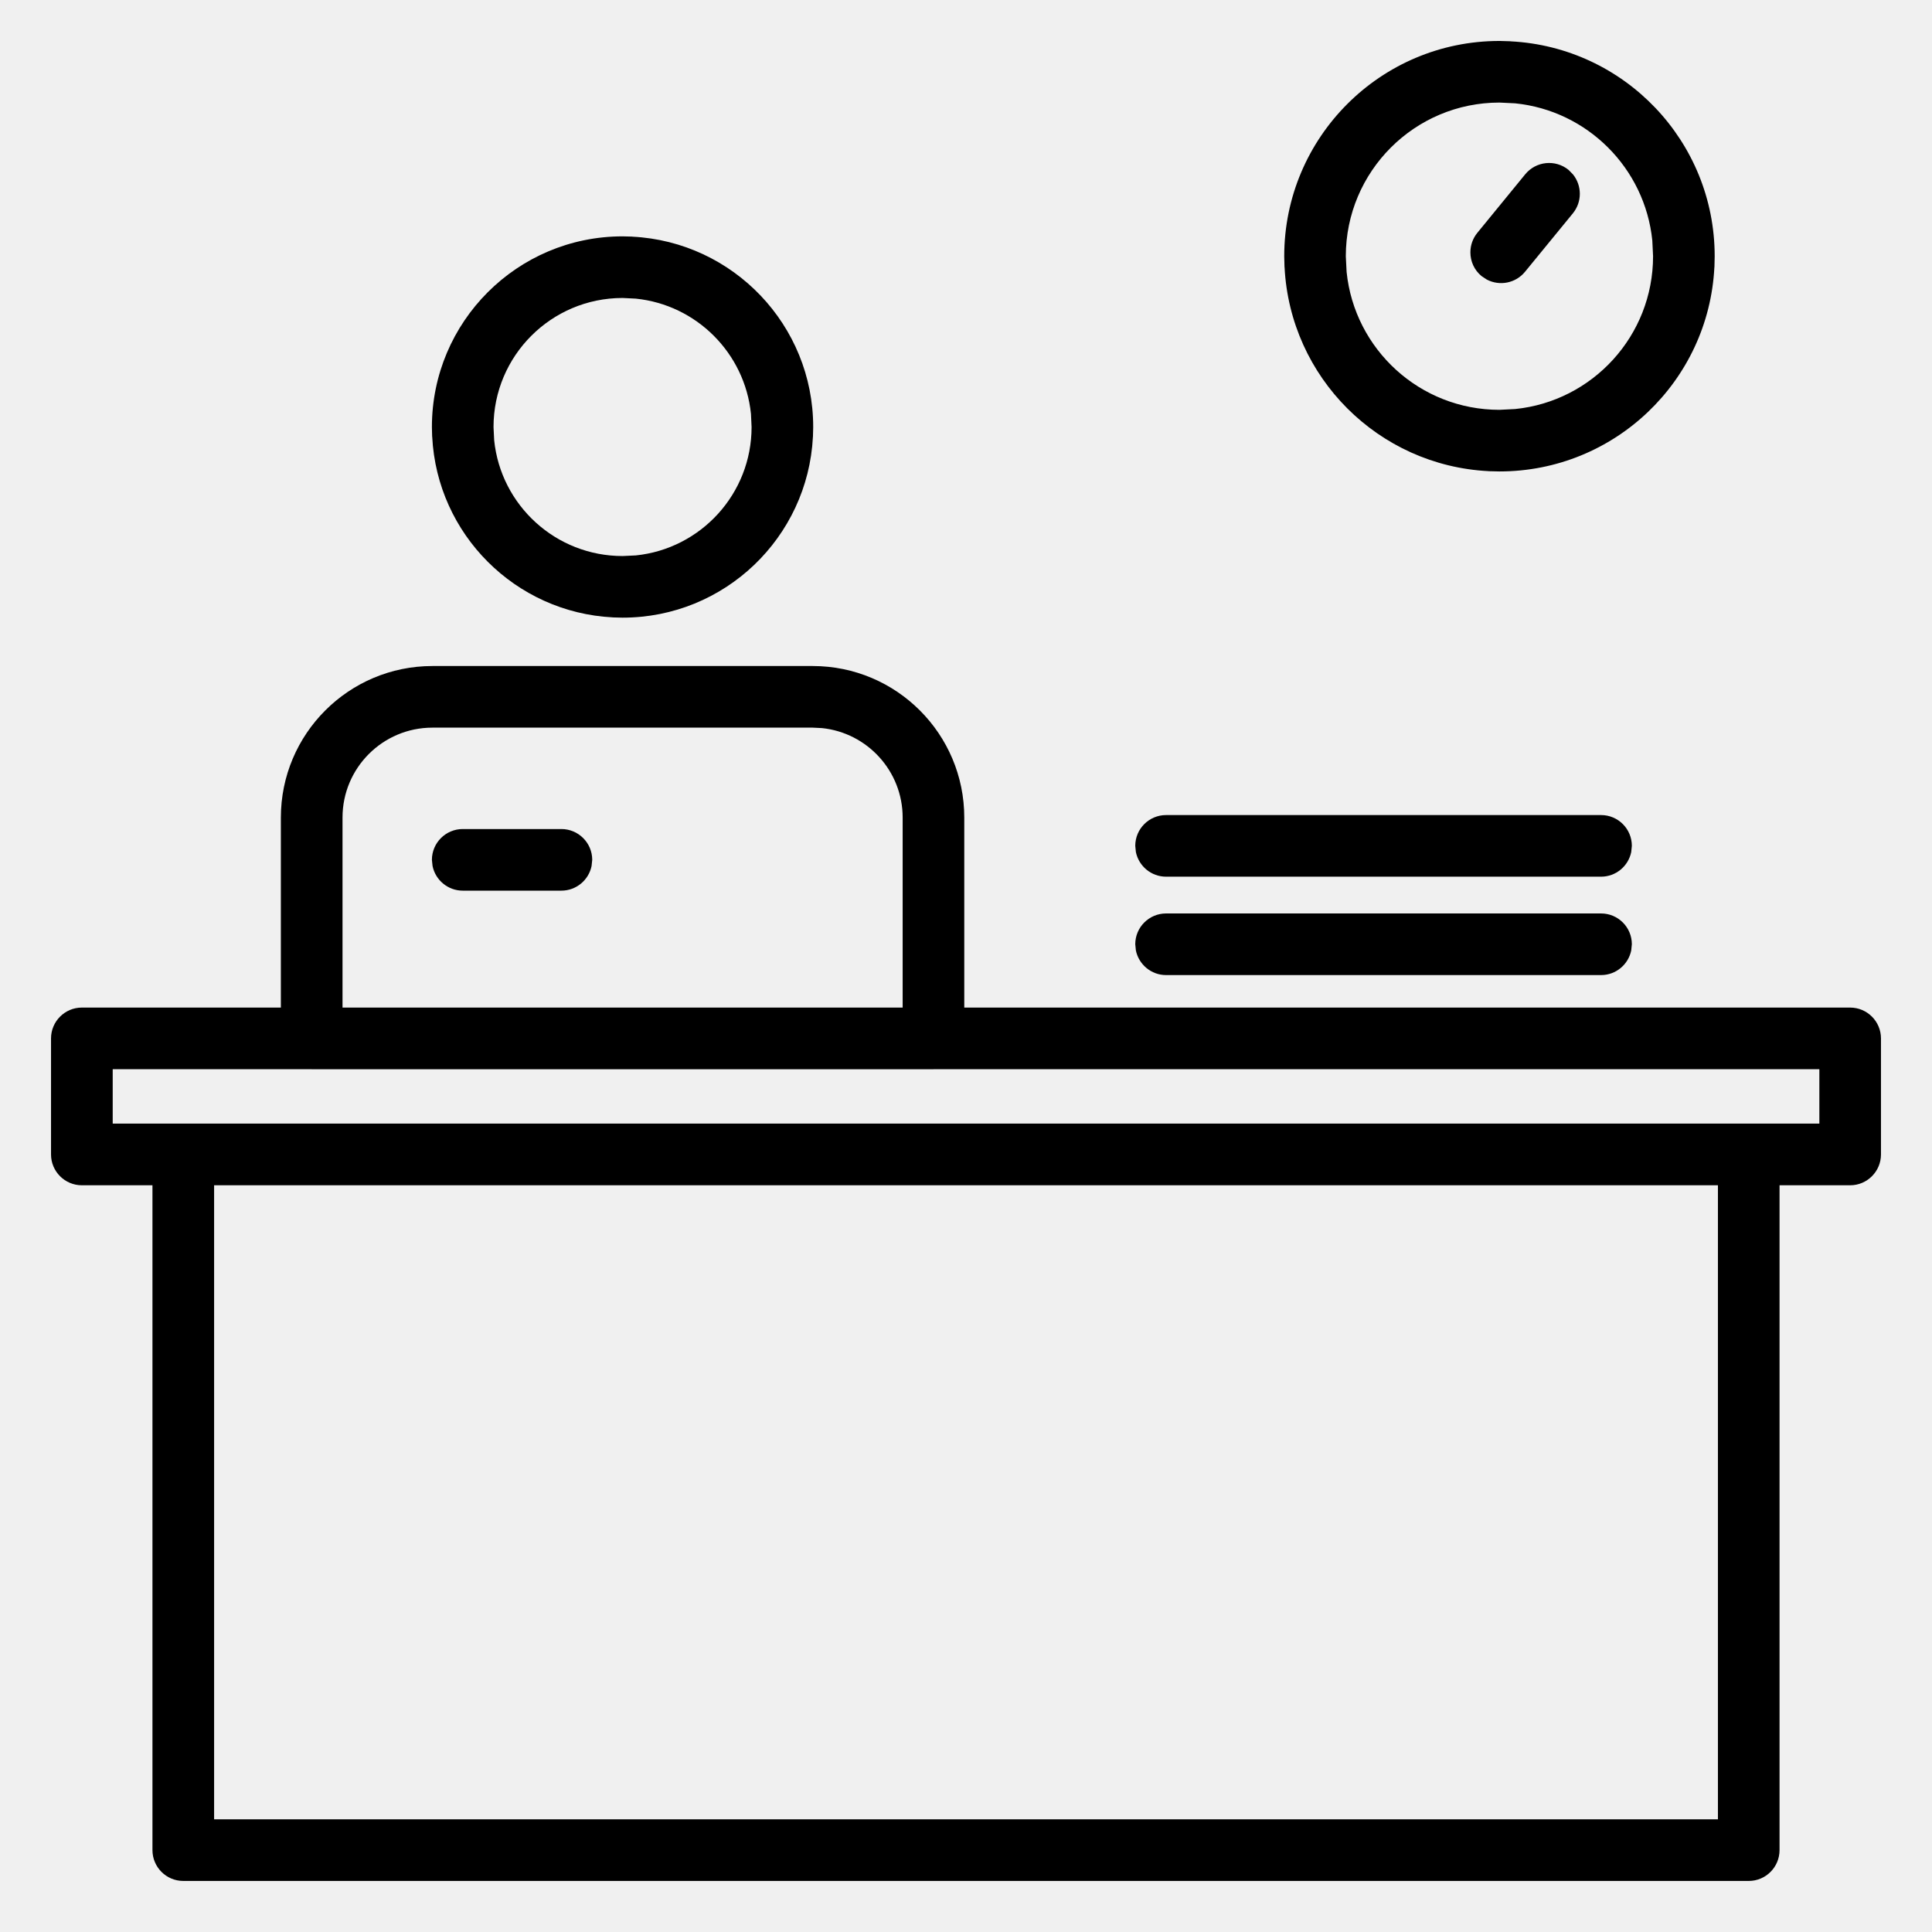
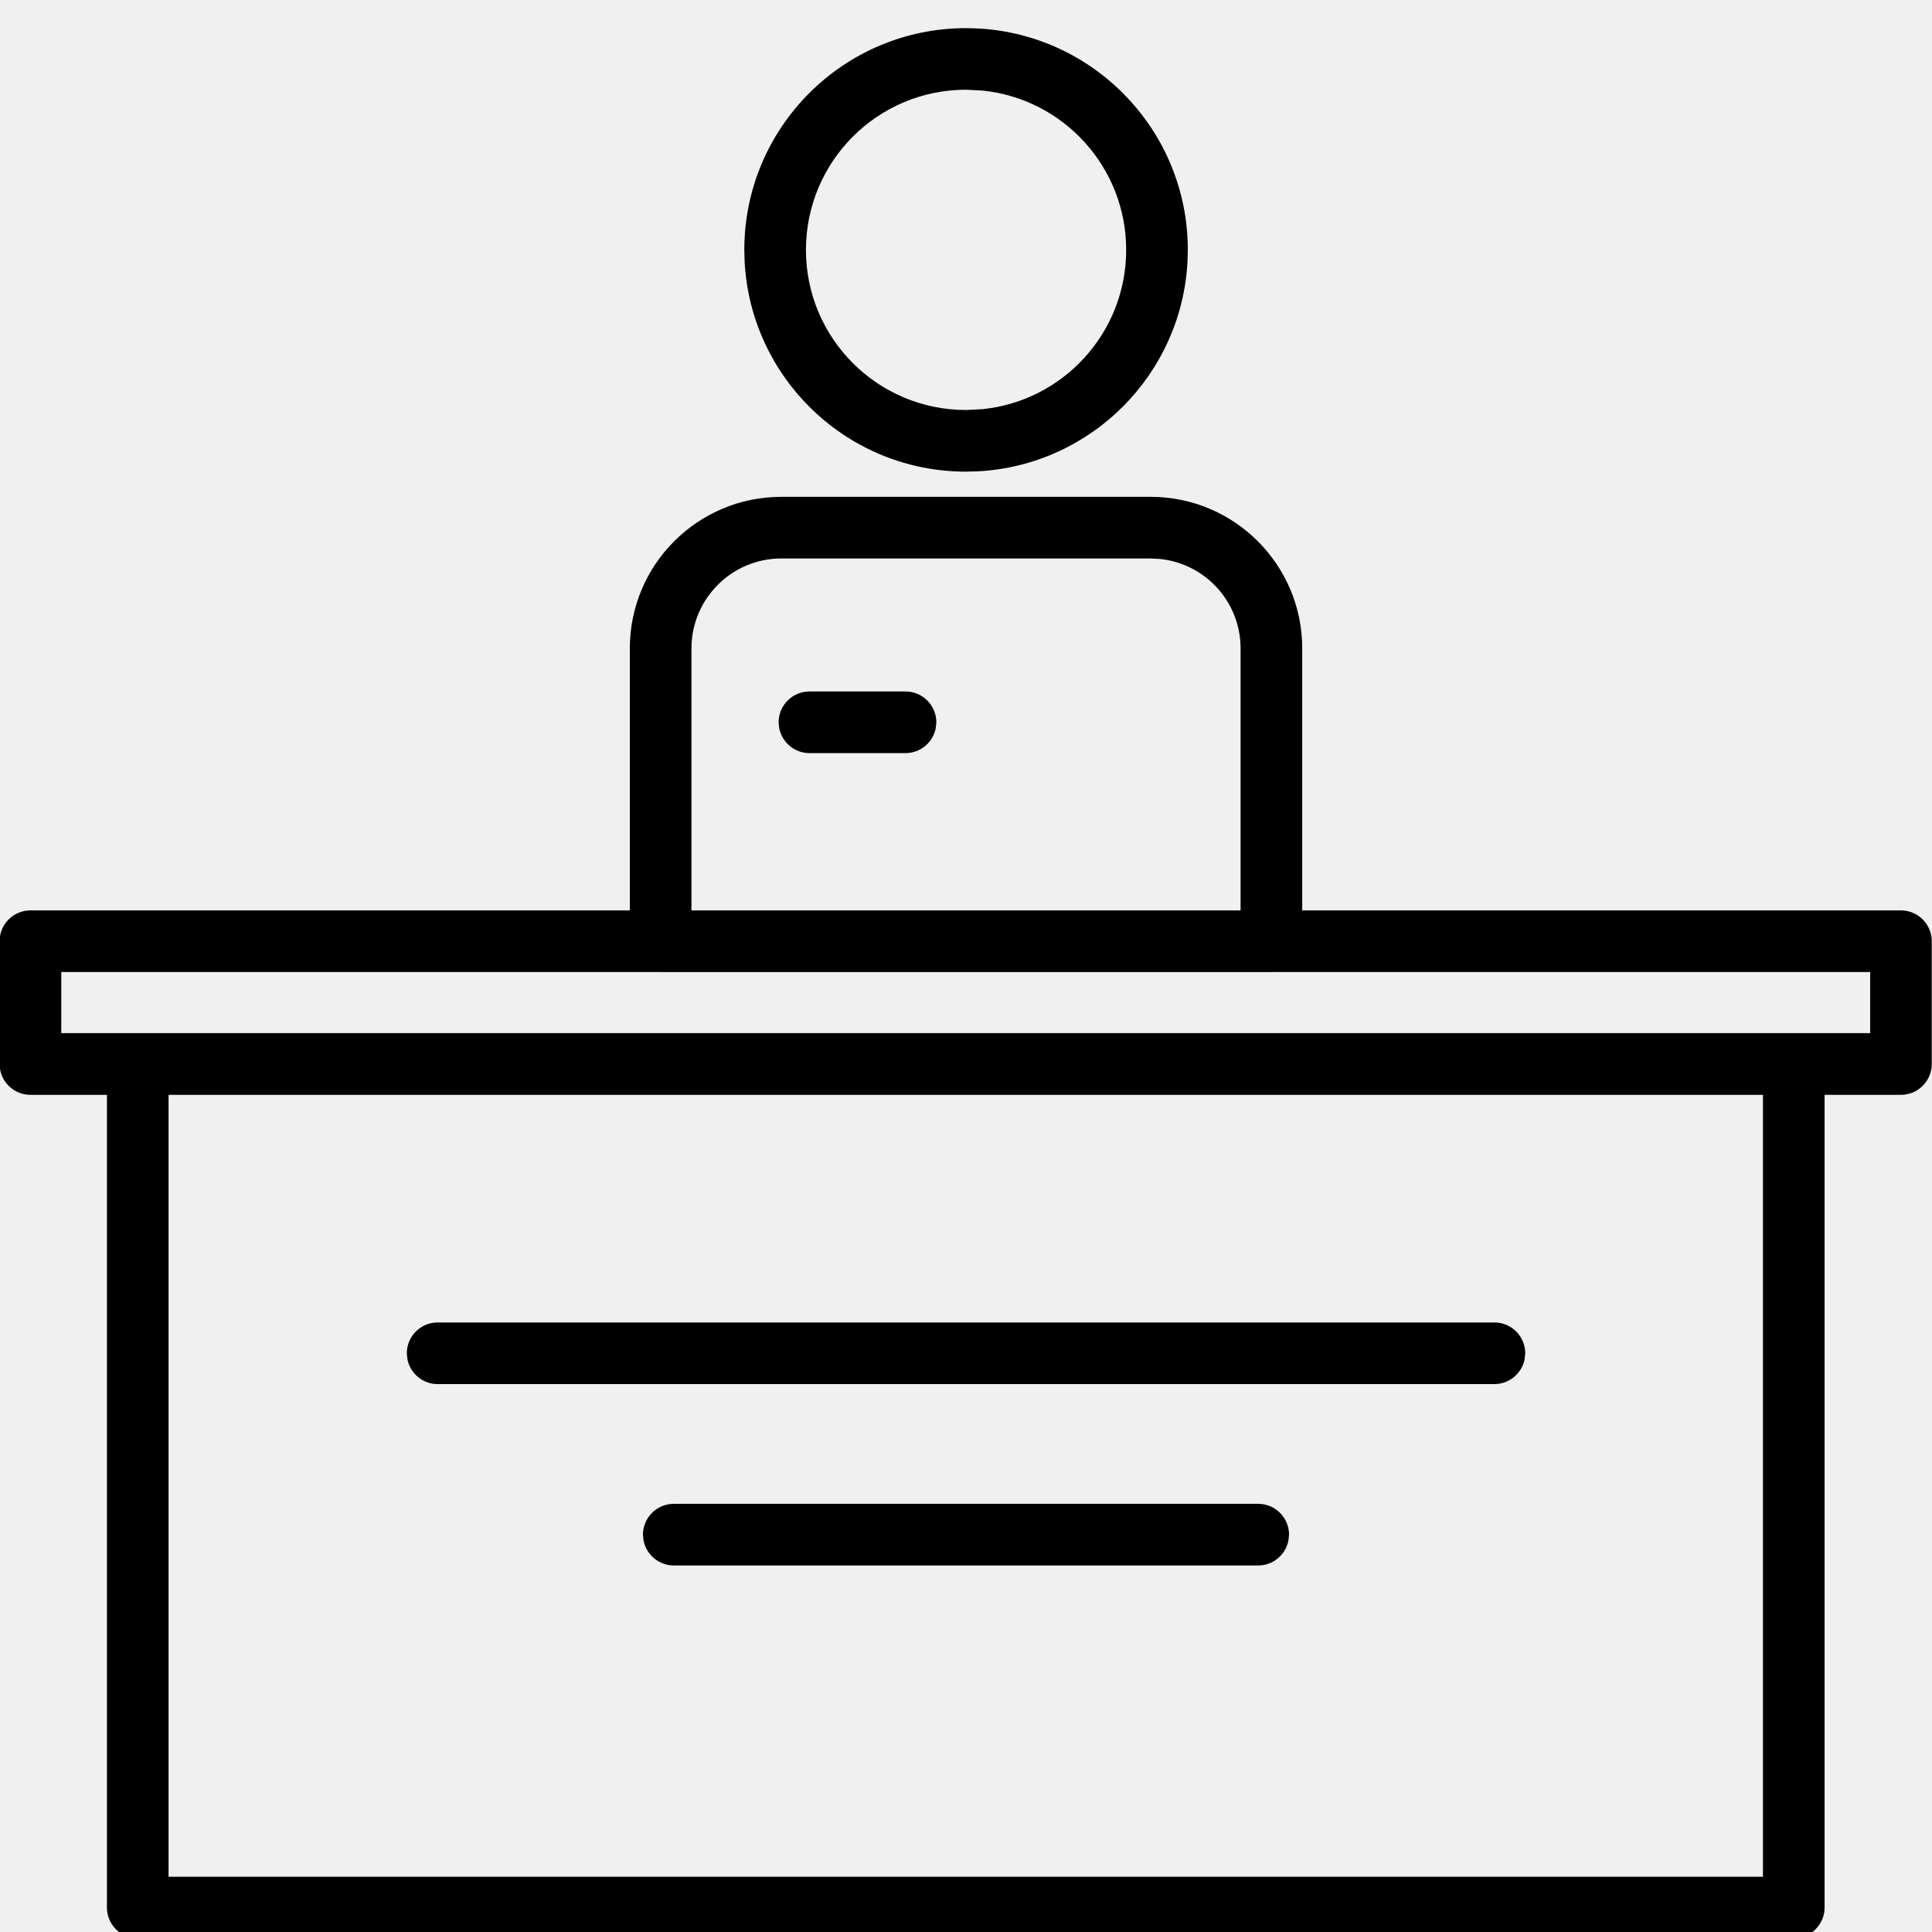
- <svg xmlns="http://www.w3.org/2000/svg" viewBox="0 0 56 56" width="56" height="56" fill="none">
-   <rect id="Icon/Controller/123_resepshn" width="56" height="56" x="0" y="0" />
-   <path id="Icon" d="M43.778 1.196L43.784 1.198C47.08 1.365 49.701 4.09 49.701 7.427L49.701 7.432L49.694 7.739L49.692 7.748C49.525 11.044 46.8 13.664 43.463 13.665L43.458 13.665L43.15 13.658L43.142 13.656C39.952 13.494 37.396 10.938 37.234 7.748L37.232 7.741L37.224 7.434L37.224 7.427C37.224 3.982 40.018 1.187 43.463 1.187L43.47 1.187L43.778 1.196ZM43.463 2.973C41.004 2.973 39.01 4.967 39.009 7.427L39.032 7.881C39.26 10.127 41.157 11.879 43.463 11.879L43.918 11.856C46.163 11.629 47.915 9.732 47.915 7.427L47.893 6.972C47.68 4.876 46.014 3.208 43.918 2.995L43.463 2.973ZM44.21 5.051C44.522 4.671 45.084 4.613 45.466 4.925L45.592 5.053C45.724 5.215 45.792 5.416 45.792 5.618C45.792 5.817 45.726 6.017 45.591 6.183L44.203 7.878C43.93 8.212 43.465 8.297 43.097 8.104L42.945 8.004C42.73 7.828 42.62 7.573 42.62 7.315C42.62 7.115 42.686 6.914 42.822 6.748L44.21 5.051ZM18.323 6.858L18.33 6.86C21.249 7.008 23.571 9.422 23.571 12.378L23.571 12.385L23.564 12.655L23.563 12.662C23.414 15.581 21.002 17.903 18.046 17.903L18.039 17.903L17.767 17.896L17.761 17.895C14.936 17.751 12.671 15.487 12.528 12.662L12.526 12.655L12.519 12.385L12.519 12.378C12.519 9.327 14.995 6.851 18.046 6.851L18.053 6.851L18.323 6.858ZM18.046 8.637C15.98 8.637 14.305 10.312 14.305 12.378L14.324 12.761C14.516 14.646 16.11 16.117 18.046 16.117L18.429 16.099C20.314 15.906 21.785 14.314 21.785 12.378L21.767 11.995C21.587 10.235 20.188 8.835 18.429 8.656L18.046 8.637ZM23.558 19.305C25.983 19.306 27.95 21.273 27.95 23.698L27.95 29.205L53.627 29.205C54.12 29.205 54.521 29.606 54.521 30.099L54.521 33.462C54.521 33.955 54.12 34.356 53.627 34.356L51.581 34.356L51.581 53.626C51.581 54.118 51.183 54.52 50.689 54.52L5.312 54.52C4.819 54.52 4.419 54.119 4.419 53.626L4.419 34.356L2.373 34.356C1.88 34.356 1.479 33.955 1.479 33.462L1.479 30.099C1.479 29.606 1.88 29.205 2.373 29.205L8.141 29.205L8.141 23.698C8.141 21.273 10.109 19.305 12.534 19.305L23.558 19.305ZM12.534 21.091C11.095 21.091 9.928 22.258 9.928 23.698L9.928 29.205L26.164 29.205L26.164 23.698C26.164 22.349 25.138 21.239 23.824 21.104L23.558 21.091L12.534 21.091ZM46.408 23.625C46.901 23.625 47.3 24.025 47.3 24.517L47.282 24.697C47.199 25.103 46.84 25.411 46.408 25.411L33.799 25.411C33.368 25.411 33.008 25.104 32.924 24.697L32.906 24.517C32.906 24.024 33.307 23.625 33.799 23.625L46.408 23.625ZM16.272 24.03C16.764 24.03 17.165 24.429 17.166 24.922L17.147 25.102C17.064 25.509 16.703 25.816 16.272 25.816L13.413 25.816C12.982 25.816 12.621 25.509 12.538 25.102L12.519 24.922C12.52 24.429 12.921 24.03 13.413 24.03L16.272 24.03ZM46.408 26.477C46.901 26.477 47.3 26.877 47.3 27.369L47.282 27.549C47.199 27.955 46.84 28.263 46.408 28.263L33.799 28.263C33.368 28.263 33.008 27.956 32.924 27.549L32.906 27.369C32.906 26.876 33.307 26.477 33.799 26.477L46.408 26.477ZM3.267 32.568L52.735 32.568L52.735 30.991L27.075 30.991C27.069 30.991 27.063 30.992 27.058 30.992L9.035 30.992C9.029 30.992 9.023 30.991 9.017 30.991L3.267 30.991L3.267 32.568ZM6.206 52.734L49.795 52.734L49.795 34.356L6.206 34.356L6.206 52.734Z" fill="rgb(0,0,0)" fill-rule="evenodd" />
+ <svg xmlns="http://www.w3.org/2000/svg" width="32" height="32" viewBox="0 0 32 32" fill="none">
+   <g clip-path="url(#clip0_406_742)">
+     <path d="M20.84 24.908C21.121 24.908 21.35 25.137 21.351 25.418L21.34 25.52C21.292 25.753 21.086 25.929 20.84 25.929H11.16C10.914 25.929 10.708 25.753 10.66 25.52L10.649 25.418C10.65 25.137 10.879 24.908 11.16 24.908H20.84Z" fill="black" />
+     <path d="M24.753 21.904C25.034 21.905 25.262 22.133 25.263 22.414L25.252 22.517C25.204 22.749 24.999 22.924 24.753 22.925H7.249C7.002 22.925 6.797 22.749 6.749 22.517L6.738 22.414C6.739 22.132 6.968 21.904 7.249 21.904H24.753Z" fill="black" />
+     <path d="M14.999 11.453C15.28 11.454 15.508 11.682 15.509 11.963L15.498 12.065C15.451 12.298 15.245 12.473 14.999 12.474H13.407C13.161 12.474 12.955 12.298 12.907 12.065L12.896 11.963C12.897 11.681 13.126 11.453 13.407 11.453H14.999Z" fill="black" />
+     <path fill-rule="evenodd" clip-rule="evenodd" d="M19.059 8.229C20.444 8.23 21.569 9.353 21.569 10.739V15.079H31.486C31.768 15.079 31.996 15.309 31.996 15.59V17.623C31.996 17.904 31.768 18.134 31.486 18.134H30.221V31.595C30.221 31.876 29.991 32.105 29.71 32.105H2.281C2 32.105 1.771 31.876 1.771 31.595V18.134H0.504C0.222 18.134 -0.007 17.904 -0.007 17.623V15.59C-0.007 15.308 0.222 15.079 0.504 15.079H10.432V10.739C10.432 9.353 11.556 8.229 12.942 8.229H19.059ZM2.792 31.085H29.2V18.134H2.792V31.085ZM21.078 16.099C21.076 16.099 21.073 16.098 21.07 16.099L21.071 16.1H21.068C21.066 16.1 21.062 16.101 21.059 16.101H10.942C10.939 16.101 10.935 16.1 10.933 16.1H10.931C10.928 16.099 10.925 16.099 10.923 16.099C10.919 16.098 10.916 16.098 10.915 16.098L10.917 16.099C10.919 16.099 10.925 16.099 10.931 16.1H1.015V17.112H30.976V16.1H21.071C21.077 16.099 21.081 16.099 21.084 16.099C21.085 16.099 21.086 16.098 21.087 16.098C21.086 16.098 21.082 16.098 21.078 16.099ZM12.942 9.25C12.12 9.25 11.453 9.917 11.453 10.739V15.079H20.548V10.739C20.548 9.968 19.962 9.334 19.211 9.258L19.059 9.25H12.942Z" fill="black" />
+     <path fill-rule="evenodd" clip-rule="evenodd" d="M16.19 0.471C18.13 0.57 19.674 2.174 19.674 4.139L19.669 4.328C19.573 6.205 18.068 7.711 16.19 7.807L16.001 7.812C14.036 7.812 12.432 6.268 12.333 4.328L12.328 4.139C12.328 2.111 13.973 0.466 16.001 0.466L16.19 0.471ZM16.001 1.486C14.536 1.486 13.349 2.674 13.349 4.139C13.349 5.604 14.536 6.791 16.001 6.791L16.273 6.777C17.61 6.641 18.653 5.512 18.653 4.139C18.653 2.766 17.61 1.636 16.273 1.5L16.001 1.486Z" fill="black" />
+   </g>
+   <defs>
+     <clipPath id="clip0_406_742">
+       <rect width="32" height="32" fill="white" />
+     </clipPath>
+   </defs>
</svg>
